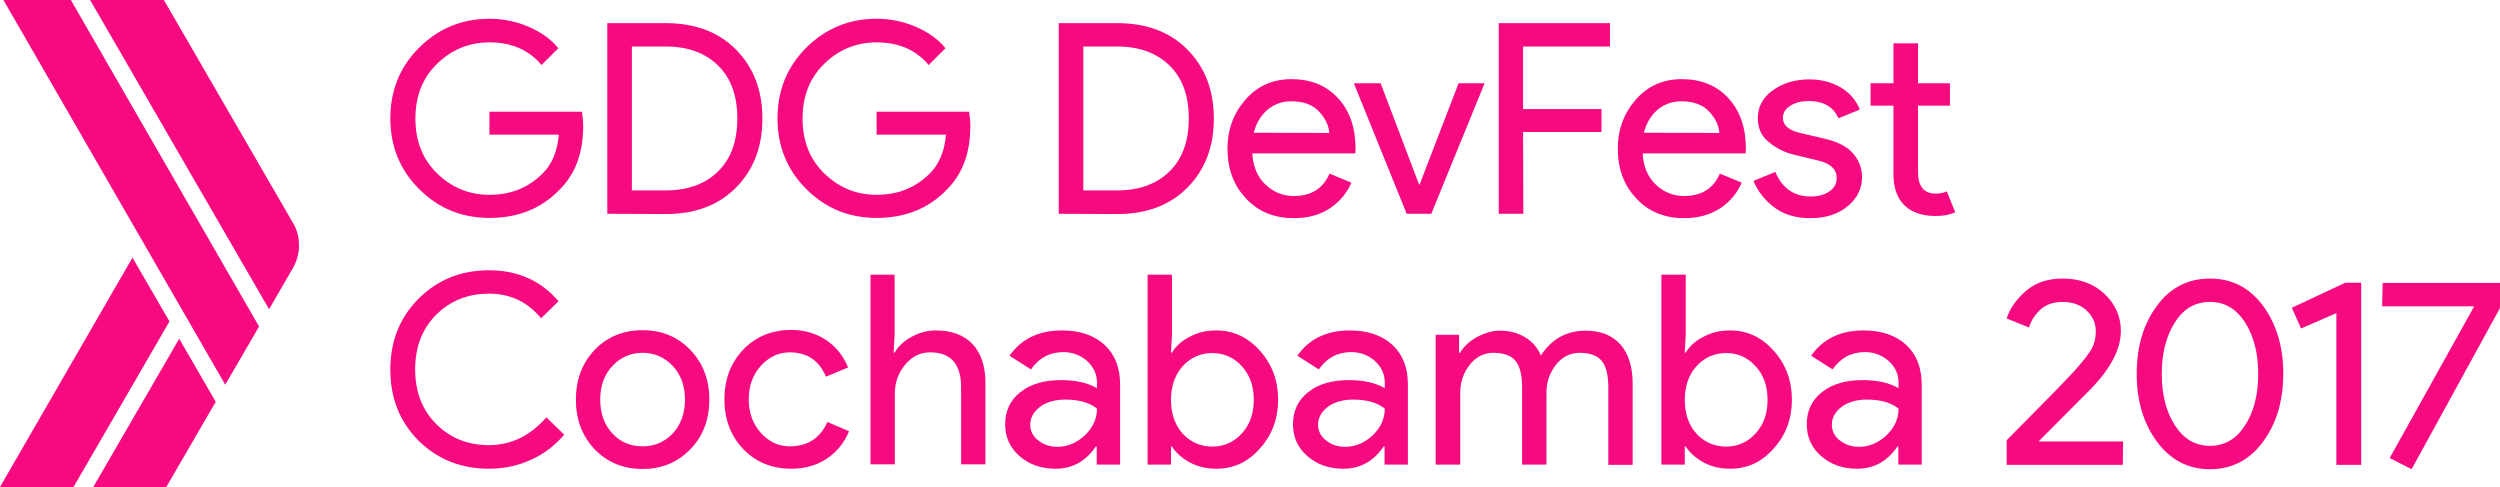
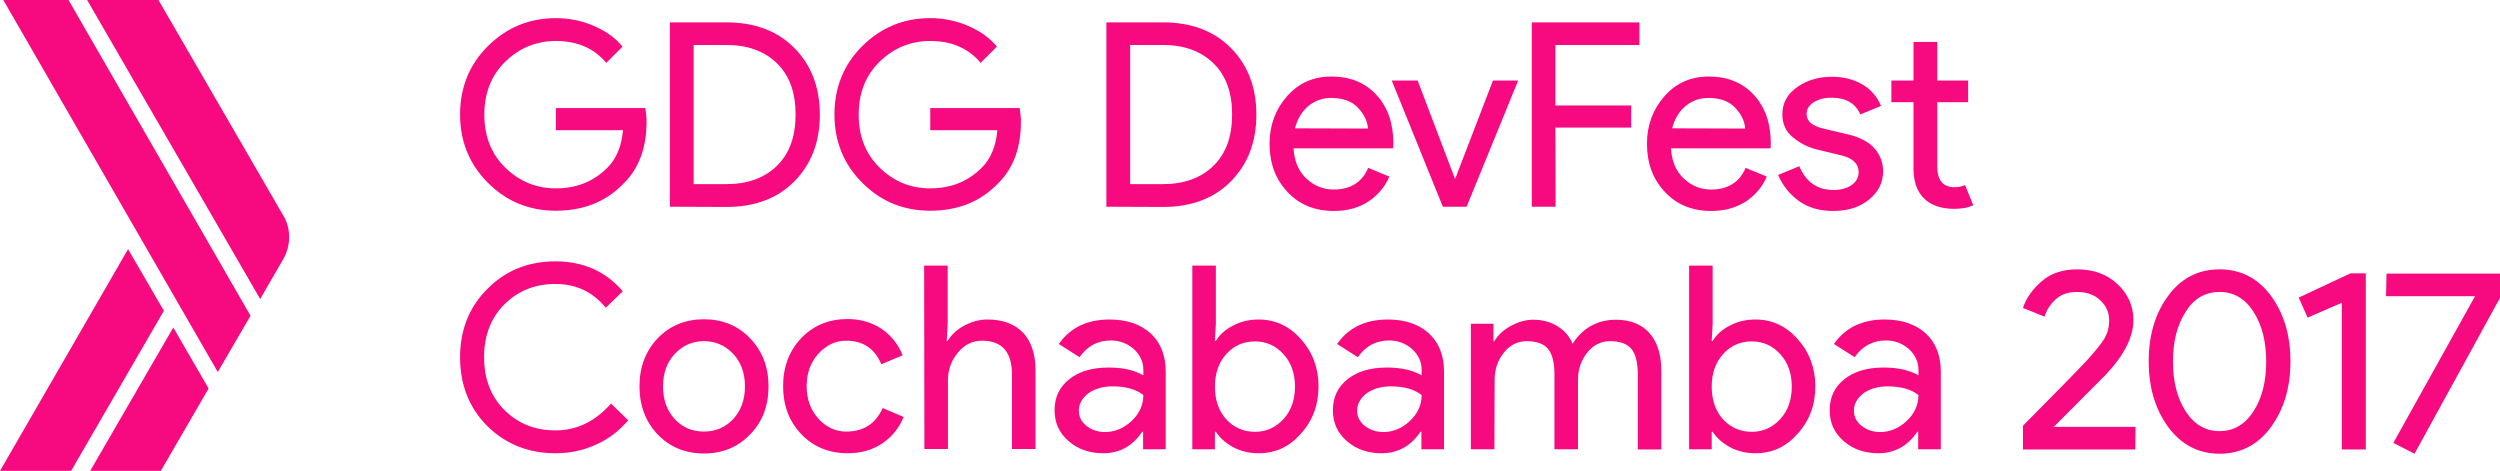
- <svg xmlns="http://www.w3.org/2000/svg" version="1.1" id="Layer_4" x="0px" y="0px" viewBox="-60 181 1026.7 200" style="enable-background:new -60 181 1026.7 200;" xml:space="preserve">
+ <svg xmlns="http://www.w3.org/2000/svg" version="1.1" id="Layer_4" x="0px" y="0px" viewBox="33 181 1061.8 200" style="enable-background:new 33 181 1061.8 200;" xml:space="preserve">
  <style type="text/css">
	.st0{fill:#F70A80;}
</style>
-   <path id="XMLID_7_" class="st0" d="M179.5,232.8c0,10.9-3.2,19.7-9.7,26.1c-7.4,7.7-17,11.6-28.8,11.6c-11.3,0-20.9-3.9-28.8-11.8  c-7.9-7.8-11.9-17.6-11.9-29.1s4-21.3,11.9-29.1s17.5-11.8,28.8-11.8c5.6,0,11,1.1,16.1,3.3s9.2,5.1,12.2,8.8l-6.9,6.9  c-5.2-6.2-12.3-9.3-21.4-9.3c-8.2,0-15.4,2.9-21.4,8.7c-6,5.8-9,13.3-9,22.6s3,16.8,9,22.6c6,5.8,13.1,8.7,21.4,8.7  c8.8,0,16-2.9,21.9-8.8c3.8-3.8,6-9.1,6.6-15.9H141v-9.4h38C179.3,229,179.5,230.9,179.5,232.8L179.5,232.8z M189.4,268.8v-78.3h24  c12,0,21.7,3.6,28.9,10.9c7.2,7.3,10.8,16.7,10.8,28.3s-3.6,21-10.8,28.3c-7.2,7.3-16.8,10.9-28.9,10.9L189.4,268.8z M199.5,259.2  h13.9c9,0,16.2-2.6,21.5-7.8c5.3-5.2,7.9-12.4,7.9-21.8c0-9.3-2.6-16.5-7.9-21.7c-5.3-5.2-12.5-7.8-21.5-7.8h-13.9  C199.5,200.1,199.5,259.2,199.5,259.2z M338.5,232.8c0,10.9-3.2,19.7-9.7,26.1c-7.4,7.7-17,11.6-28.8,11.6  c-11.3,0-20.9-3.9-28.8-11.8c-7.9-7.8-11.9-17.6-11.9-29.1s4-21.3,11.9-29.1c7.9-7.8,17.5-11.8,28.8-11.8c5.6,0,11,1.1,16.1,3.3  c5.1,2.2,9.2,5.1,12.2,8.8l-6.9,6.9c-5.2-6.2-12.3-9.3-21.4-9.3c-8.2,0-15.4,2.9-21.4,8.7c-6,5.8-9,13.3-9,22.6s3,16.8,9,22.6  c6,5.8,13.1,8.7,21.4,8.7c8.8,0,16-2.9,21.9-8.8c3.8-3.8,6-9.1,6.6-15.9H300v-9.4h38C338.3,229,338.5,230.9,338.5,232.8L338.5,232.8  z M374.8,268.8v-78.3h24c12,0,21.7,3.6,28.9,10.9c7.2,7.3,10.8,16.7,10.8,28.3s-3.6,21-10.8,28.3c-7.2,7.3-16.8,10.9-28.9,10.9  L374.8,268.8L374.8,268.8z M384.9,259.2h13.9c9,0,16.2-2.6,21.5-7.8c5.3-5.2,7.9-12.4,7.9-21.8c0-9.3-2.6-16.5-7.9-21.7  c-5.3-5.2-12.5-7.8-21.5-7.8h-13.9C384.9,200.1,384.9,259.2,384.9,259.2z M471.4,270.6c-8.1,0-14.7-2.7-19.7-8.1  c-5.1-5.4-7.6-12.2-7.6-20.5c0-7.8,2.5-14.5,7.4-20.1s11.2-8.4,18.9-8.4c7.9,0,14.3,2.6,19.1,7.8s7.2,12.1,7.2,20.8l-0.1,1.9h-42.3  c0.3,5.4,2.1,9.7,5.4,12.8c3.3,3.1,7.2,4.7,11.6,4.7c7.2,0,12.1-3.1,14.7-9.2l9,3.7c-1.8,4.2-4.6,7.6-8.6,10.4  C482.2,269.2,477.3,270.6,471.4,270.6L471.4,270.6z M485.9,235.6c-0.2-3.1-1.6-6-4.2-8.8c-2.6-2.8-6.4-4.2-11.5-4.2  c-3.7,0-6.9,1.2-9.7,3.5c-2.7,2.3-4.6,5.5-5.6,9.4L485.9,235.6z M517.7,268.8L496,215.2h11l15.8,41.6h0.2l16-41.6h10.7l-21.9,53.6  H517.7z M565.6,268.8h-10.1v-78.3h45.7v9.6h-35.7v25.7h32.2v9.4h-32.2L565.6,268.8z M631.7,270.6c-8.1,0-14.7-2.7-19.7-8.1  c-5.1-5.4-7.6-12.2-7.6-20.5c0-7.8,2.5-14.5,7.4-20.1s11.2-8.4,18.9-8.4c7.9,0,14.3,2.6,19.1,7.8s7.2,12.1,7.2,20.8l-0.1,1.9h-42.3  c0.3,5.4,2.1,9.7,5.4,12.8c3.3,3.1,7.2,4.7,11.6,4.7c7.2,0,12.1-3.1,14.7-9.2l9,3.7c-1.8,4.2-4.6,7.6-8.6,10.4  C642.4,269.2,637.5,270.6,631.7,270.6L631.7,270.6z M646.1,235.6c-0.2-3.1-1.6-6-4.2-8.8c-2.6-2.8-6.4-4.2-11.5-4.2  c-3.7,0-6.9,1.2-9.7,3.5c-2.7,2.3-4.6,5.5-5.6,9.4L646.1,235.6z M683.5,270.6c-6,0-10.9-1.5-14.8-4.4c-3.9-2.9-6.8-6.6-8.6-10.9  l9-3.7c2.8,6.7,7.7,10.1,14.5,10.1c3.1,0,5.7-0.7,7.7-2.1s3-3.2,3-5.5c0-3.5-2.4-5.9-7.3-7.1l-10.8-2.6c-3.4-0.9-6.7-2.5-9.7-5  c-3.1-2.4-4.6-5.7-4.6-9.9c0-4.7,2.1-8.6,6.3-11.5c4.2-3,9.2-4.4,14.9-4.4c4.7,0,9,1.1,12.7,3.2c3.7,2.2,6.4,5.2,8,9.2l-8.8,3.6  c-2-4.7-6.1-7.1-12.2-7.1c-3,0-5.5,0.6-7.5,1.9c-2,1.2-3.1,2.9-3.1,5c0,3.1,2.4,5.1,7.1,6.2l10.6,2.5c5,1.2,8.8,3.2,11.2,6  c2.4,2.8,3.6,6.1,3.6,9.6c0,4.8-2,8.8-5.9,12C694.8,269,689.7,270.6,683.5,270.6L683.5,270.6z M734.9,269.7c-5.6,0-9.9-1.5-12.9-4.5  s-4.4-7.2-4.4-12.7v-28.1h-9.4v-9.2h9.4v-16.4h10.1v16.4h13.1v9.2h-13.1v27.3c0,5.8,2.4,8.8,7.2,8.8c1.8,0,3.4-0.3,4.6-0.9l3.5,8.6  C740.8,269.2,738.1,269.7,734.9,269.7L734.9,269.7z M811.8,371.9h-47.7v-10.1c14.3-14.4,23.4-23.7,27.5-28.1c3.6-4,6-7.1,7.2-9.1  c1.2-2.1,1.9-4.6,1.9-7.7c0-3.1-1.2-5.9-3.7-8.3s-5.8-3.6-10-3.6c-3.8,0-6.9,1.1-9.2,3.3c-2.3,2.2-3.8,4.6-4.5,7.2l-9.2-3.7  c1.2-3.9,3.8-7.7,7.8-11.2c3.9-3.5,9-5.2,15.3-5.2c6.9,0,12.6,2.1,17.1,6.3c4.4,4.2,6.7,9.3,6.7,15.2c0,7.3-4,15.1-11.9,23.4  l-21.9,22h34.7L811.8,371.9L811.8,371.9z M869.4,362.4c-5.5,7.5-12.8,11.3-21.8,11.3s-16.2-3.8-21.8-11.3  c-5.5-7.5-8.3-16.8-8.3-27.9c0-11.2,2.8-20.5,8.3-27.9c5.5-7.5,12.8-11.2,21.8-11.2s16.2,3.7,21.8,11.2c5.5,7.5,8.3,16.8,8.3,27.9  S874.9,354.9,869.4,362.4z M847.6,364.1c6,0,10.8-2.8,14.4-8.4c3.6-5.6,5.4-12.6,5.4-21.1s-1.8-15.6-5.4-21.2  c-3.6-5.6-8.4-8.4-14.4-8.4c-6.1,0-10.9,2.8-14.4,8.4c-3.6,5.6-5.4,12.6-5.4,21.2c0,8.5,1.8,15.5,5.4,21.1  C836.8,361.3,841.6,364.1,847.6,364.1z M909.6,371.9h-10.1v-62.3l-14.5,6.3l-3.8-8.5l22-10.3h6.5v74.8H909.6L909.6,371.9z   M930.4,373.7l-9-4.6l34.7-62.3h-37.8l0.2-9.6h48.2v10.3L930.4,373.7L930.4,373.7z M140.8,373.5c-11.5,0-21.2-3.9-29-11.6  c-7.7-7.8-11.5-17.5-11.5-29.1c0-11.6,3.8-21.3,11.5-29c7.7-7.8,17.3-11.8,29-11.8c11.8,0,21.3,4.2,28.6,12.7l-7.2,7  c-5.6-6.8-12.7-10.1-21.4-10.1c-8.6,0-15.9,2.9-21.7,8.7c-5.7,5.7-8.6,13.2-8.6,22.4c0,9.2,2.9,16.7,8.6,22.4  c5.8,5.8,13,8.7,21.7,8.7c9.1,0,16.9-3.8,23.6-11.4l7.3,7.1c-3.7,4.4-8.2,7.9-13.6,10.3C152.7,372.3,147,373.5,140.8,373.5z   M176.5,345.1c0-8.2,2.6-15,7.7-20.4c5.2-5.4,11.8-8.1,19.7-8.1c7.9,0,14.4,2.7,19.6,8.1c5.2,5.4,7.8,12.2,7.8,20.4  c0,8.3-2.6,15.1-7.8,20.4c-5.2,5.4-11.7,8.1-19.6,8.1c-7.9,0-14.5-2.7-19.7-8.1C179.1,360.1,176.5,353.3,176.5,345.1z M186.5,345.1  c0,5.7,1.7,10.4,5,13.9c3.3,3.6,7.5,5.3,12.4,5.3c4.9,0,9.1-1.8,12.4-5.3c3.3-3.6,5-8.2,5-13.9c0-5.7-1.7-10.3-5-13.8  c-3.4-3.6-7.5-5.4-12.4-5.4c-4.9,0-9,1.8-12.4,5.4C188.2,334.8,186.5,339.4,186.5,345.1z M264.9,373.5c-7.9,0-14.5-2.7-19.7-8.1  c-5.2-5.5-7.7-12.3-7.7-20.4c0-8.2,2.6-15,7.7-20.4c5.2-5.4,11.8-8.1,19.7-8.1c5.4,0,10.2,1.4,14.3,4.1c4.1,2.7,7.1,6.5,9.1,11.3  l-9.1,3.8c-2.8-6.7-7.8-10-14.9-10c-4.6,0-8.5,1.9-11.9,5.6c-3.3,3.7-4.9,8.3-4.9,13.7c0,5.4,1.6,10,4.9,13.7  c3.3,3.7,7.3,5.6,11.9,5.6c7.3,0,12.5-3.3,15.5-10l8.9,3.8c-2,4.8-5,8.5-9.2,11.3C275.3,372.2,270.4,373.5,264.9,373.5z   M297.4,293.8h10v24.6l-0.4,7.4h0.4c1.5-2.6,3.9-4.8,7-6.5c3.2-1.7,6.4-2.6,9.9-2.6c6.5,0,11.6,1.9,15.1,5.6  c3.5,3.7,5.3,9.1,5.3,15.9v33.5h-10v-31.6c0-9.6-4.2-14.4-12.7-14.4c-4.1,0-7.5,1.7-10.3,5.1c-2.8,3.4-4.2,7.3-4.2,11.8v29.1h-10  V293.8z M376.1,316.7c7.4,0,13.2,2,17.5,5.9c4.3,4,6.4,9.4,6.4,16.3v32.9h-9.6v-7.4H390c-4.1,6.1-9.7,9.1-16.5,9.1  c-5.9,0-10.8-1.7-14.8-5.2c-4-3.5-5.9-7.8-5.9-13.1c0-5.5,2.1-9.9,6.3-13.2c4.2-3.3,9.7-4.9,16.7-4.9c6,0,10.8,1.1,14.7,3.3v-2.3  c0-3.5-1.4-6.4-4.1-8.9c-2.8-2.4-6-3.6-9.7-3.6c-5.6,0-10,2.4-13.3,7.1l-8.8-5.6C359.4,320.2,366.6,316.7,376.1,316.7z M363.1,355.4  c0,2.6,1.1,4.8,3.3,6.5c2.2,1.7,4.8,2.6,7.8,2.6c4.2,0,8-1.6,11.3-4.7c3.3-3.1,5-6.8,5-11c-3.1-2.5-7.5-3.7-13.1-3.7  c-4.1,0-7.5,1-10.2,2.9C364.5,350.1,363.1,352.5,363.1,355.4z M439.5,373.5c-3.9,0-7.5-0.8-10.7-2.5c-3.2-1.7-5.7-3.9-7.5-6.6h-0.4  v7.4h-9.6v-78h10v24.6l-0.4,7.4h0.4c1.7-2.8,4.2-5,7.5-6.6c3.2-1.7,6.8-2.5,10.7-2.5c7,0,13,2.8,17.9,8.3c5,5.6,7.5,12.3,7.5,20.1  c0,7.9-2.5,14.6-7.5,20.1C452.5,370.8,446.6,373.5,439.5,373.5z M437.9,364.4c4.8,0,8.8-1.8,12.1-5.4c3.3-3.6,4.9-8.2,4.9-13.8  c0-5.6-1.6-10.2-4.9-13.8c-3.3-3.6-7.3-5.4-12.1-5.4c-4.9,0-8.9,1.8-12.2,5.4c-3.2,3.6-4.8,8.2-4.8,13.8c0,5.7,1.6,10.3,4.8,13.9  C429,362.6,433,364.4,437.9,364.4z M494.3,316.7c7.4,0,13.2,2,17.5,5.9c4.3,4,6.4,9.4,6.4,16.3v32.9h-9.6v-7.4h-0.4  c-4.1,6.1-9.7,9.1-16.5,9.1c-5.9,0-10.8-1.7-14.8-5.2c-4-3.5-5.9-7.8-5.9-13.1c0-5.5,2.1-9.9,6.3-13.2c4.2-3.3,9.7-4.9,16.7-4.9  c6,0,10.8,1.1,14.7,3.3v-2.3c0-3.5-1.4-6.4-4.1-8.9c-2.8-2.4-6-3.6-9.7-3.6c-5.6,0-10,2.4-13.3,7.1l-8.8-5.6  C477.6,320.2,484.8,316.7,494.3,316.7z M481.3,355.4c0,2.6,1.1,4.8,3.3,6.5c2.2,1.7,4.8,2.6,7.8,2.6c4.2,0,8-1.6,11.3-4.7  c3.3-3.1,5-6.8,5-11c-3.1-2.5-7.5-3.7-13.1-3.7c-4.1,0-7.5,1-10.2,2.9C482.7,350.1,481.3,352.5,481.3,355.4z M539.6,371.8h-10v-53.3  h9.6v7.4h0.4c1.5-2.6,3.9-4.8,7-6.5c3.2-1.7,6.3-2.6,9.4-2.6c3.9,0,7.4,0.9,10.3,2.7c3,1.8,5.2,4.3,6.5,7.5  c4.4-6.8,10.6-10.2,18.4-10.2c6.2,0,10.9,1.9,14.3,5.7c3.3,3.8,5,9.1,5,16.1v33.3h-10V340c0-5-0.9-8.6-2.7-10.8  c-1.8-2.2-4.9-3.3-9.1-3.3c-3.8,0-7.1,1.6-9.7,4.9c-2.6,3.3-3.9,7.1-3.9,11.5v29.5h-10V340c0-5-0.9-8.6-2.7-10.8  c-1.8-2.2-4.9-3.3-9.1-3.3c-3.8,0-7.1,1.6-9.7,4.9c-2.6,3.3-3.9,7.1-3.9,11.5V371.8z M650.5,373.5c-3.9,0-7.5-0.8-10.7-2.5  c-3.2-1.7-5.7-3.9-7.5-6.6h-0.4v7.4h-9.6v-78h10v24.6l-0.4,7.4h0.4c1.7-2.8,4.2-5,7.5-6.6c3.2-1.7,6.8-2.5,10.7-2.5  c7,0,13,2.8,17.9,8.3c5,5.6,7.5,12.3,7.5,20.1c0,7.9-2.5,14.6-7.5,20.1C663.5,370.8,657.6,373.5,650.5,373.5z M648.9,364.4  c4.8,0,8.8-1.8,12.1-5.4c3.3-3.6,4.9-8.2,4.9-13.8c0-5.6-1.6-10.2-4.9-13.8c-3.3-3.6-7.3-5.4-12.1-5.4c-4.9,0-8.9,1.8-12.2,5.4  c-3.2,3.6-4.8,8.2-4.8,13.8c0,5.7,1.6,10.3,4.8,13.9C640,362.6,644,364.4,648.9,364.4z M705.3,316.7c7.4,0,13.2,2,17.5,5.9  c4.3,4,6.4,9.4,6.4,16.3v32.9h-9.6v-7.4h-0.4c-4.1,6.1-9.7,9.1-16.5,9.1c-5.9,0-10.8-1.7-14.8-5.2c-4-3.5-5.9-7.8-5.9-13.1  c0-5.5,2.1-9.9,6.3-13.2c4.2-3.3,9.7-4.9,16.7-4.9c6,0,10.8,1.1,14.7,3.3v-2.3c0-3.5-1.4-6.4-4.1-8.9c-2.8-2.4-6-3.6-9.7-3.6  c-5.6,0-10,2.4-13.3,7.1l-8.8-5.6C688.6,320.2,695.8,316.7,705.3,316.7z M692.3,355.4c0,2.6,1.1,4.8,3.3,6.5  c2.2,1.7,4.8,2.6,7.8,2.6c4.2,0,8-1.6,11.3-4.7c3.3-3.1,5-6.8,5-11c-3.1-2.5-7.5-3.7-13.1-3.7c-4.1,0-7.5,1-10.2,2.9  C693.7,350.1,692.3,352.5,692.3,355.4z" />
-   <path class="st0" d="M50.5,308l9.5-16.4c1.7-2.8,2.8-6.2,2.8-9.8s-0.9-6.9-2.8-9.8L7.3,181H-23L50.5,308z M-5.6,286.8L-60,381h30.2  l39.4-68C9.6,313-5.6,286.8-5.6,286.8z M32.5,339l13.9-23.9L-30.9,181h-27.7L32.5,339z M13.6,320.1L-21.7,381h30l20.3-35  C28.6,346,13.6,320.1,13.6,320.1z" />
+   <path id="XMLID_7_" class="st0" d="M307.6,232.8c0,10.9-3.2,19.7-9.7,26.1c-7.4,7.7-17,11.6-28.8,11.6c-11.3,0-20.9-3.9-28.8-11.8  c-7.9-7.8-11.9-17.6-11.9-29.1s4-21.3,11.9-29.1c7.9-7.8,17.5-11.8,28.8-11.8c5.6,0,11,1.1,16.1,3.3s9.2,5.1,12.2,8.8l-6.9,6.9  c-5.2-6.2-12.3-9.3-21.4-9.3c-8.2,0-15.4,2.9-21.4,8.7s-9,13.3-9,22.6s3,16.8,9,22.6s13.1,8.7,21.4,8.7c8.8,0,16-2.9,21.9-8.8  c3.8-3.8,6-9.1,6.6-15.9h-28.5v-9.4h38C307.4,229,307.6,230.9,307.6,232.8L307.6,232.8z M317.5,268.8v-78.3h24  c12,0,21.7,3.6,28.9,10.9c7.2,7.3,10.8,16.7,10.8,28.3s-3.6,21-10.8,28.3c-7.2,7.3-16.8,10.9-28.9,10.9L317.5,268.8z M327.6,259.2  h13.9c9,0,16.2-2.6,21.5-7.8c5.3-5.2,7.9-12.4,7.9-21.8c0-9.3-2.6-16.5-7.9-21.7s-12.5-7.8-21.5-7.8h-13.9V259.2z M466.6,232.8  c0,10.9-3.2,19.7-9.7,26.1c-7.4,7.7-17,11.6-28.8,11.6c-11.3,0-20.9-3.9-28.8-11.8c-7.9-7.8-11.9-17.6-11.9-29.1s4-21.3,11.9-29.1  s17.5-11.8,28.8-11.8c5.6,0,11,1.1,16.1,3.3s9.2,5.1,12.2,8.8l-6.9,6.9c-5.2-6.2-12.3-9.3-21.4-9.3c-8.2,0-15.4,2.9-21.4,8.7  s-9,13.3-9,22.6s3,16.8,9,22.6s13.1,8.7,21.4,8.7c8.8,0,16-2.9,21.9-8.8c3.8-3.8,6-9.1,6.6-15.9h-28.5v-9.4h38  C466.4,229,466.6,230.9,466.6,232.8L466.6,232.8z M502.9,268.8v-78.3h24c12,0,21.7,3.6,28.9,10.9c7.2,7.3,10.8,16.7,10.8,28.3  s-3.6,21-10.8,28.3c-7.2,7.3-16.8,10.9-28.9,10.9L502.9,268.8L502.9,268.8z M513,259.2h13.9c9,0,16.2-2.6,21.5-7.8  s7.9-12.4,7.9-21.8c0-9.3-2.6-16.5-7.9-21.7s-12.5-7.8-21.5-7.8H513V259.2z M599.5,270.6c-8.1,0-14.7-2.7-19.7-8.1  c-5.1-5.4-7.6-12.2-7.6-20.5c0-7.8,2.5-14.5,7.4-20.1c4.9-5.6,11.2-8.4,18.9-8.4c7.9,0,14.3,2.6,19.1,7.8c4.8,5.2,7.2,12.1,7.2,20.8  l-0.1,1.9h-42.3c0.3,5.4,2.1,9.7,5.4,12.8c3.3,3.1,7.2,4.7,11.6,4.7c7.2,0,12.1-3.1,14.7-9.2l9,3.7c-1.8,4.2-4.6,7.6-8.6,10.4  C610.3,269.2,605.4,270.6,599.5,270.6L599.5,270.6z M614,235.6c-0.2-3.1-1.6-6-4.2-8.8c-2.6-2.8-6.4-4.2-11.5-4.2  c-3.7,0-6.9,1.2-9.7,3.5c-2.7,2.3-4.6,5.5-5.6,9.4L614,235.6z M645.8,268.8l-21.7-53.6h11l15.8,41.6h0.2l16-41.6h10.7l-21.9,53.6  H645.8z M693.7,268.8h-10.1v-78.3h45.7v9.6h-35.7v25.7h32.2v9.4h-32.2L693.7,268.8z M759.8,270.6c-8.1,0-14.7-2.7-19.7-8.1  c-5.1-5.4-7.6-12.2-7.6-20.5c0-7.8,2.5-14.5,7.4-20.1s11.2-8.4,18.9-8.4c7.9,0,14.3,2.6,19.1,7.8s7.2,12.1,7.2,20.8L785,244h-42.3  c0.3,5.4,2.1,9.7,5.4,12.8c3.3,3.1,7.2,4.7,11.6,4.7c7.2,0,12.1-3.1,14.7-9.2l9,3.7c-1.8,4.2-4.6,7.6-8.6,10.4  C770.5,269.2,765.6,270.6,759.8,270.6L759.8,270.6z M774.2,235.6c-0.2-3.1-1.6-6-4.2-8.8c-2.6-2.8-6.4-4.2-11.5-4.2  c-3.7,0-6.9,1.2-9.7,3.5c-2.7,2.3-4.6,5.5-5.6,9.4L774.2,235.6z M811.6,270.6c-6,0-10.9-1.5-14.8-4.4c-3.9-2.9-6.8-6.6-8.6-10.9  l9-3.7c2.8,6.7,7.7,10.1,14.5,10.1c3.1,0,5.7-0.7,7.7-2.1s3-3.2,3-5.5c0-3.5-2.4-5.9-7.3-7.1l-10.8-2.6c-3.4-0.9-6.7-2.5-9.7-5  c-3.1-2.4-4.6-5.7-4.6-9.9c0-4.7,2.1-8.6,6.3-11.5c4.2-3,9.2-4.4,14.9-4.4c4.7,0,9,1.1,12.7,3.2c3.7,2.2,6.4,5.2,8,9.2l-8.8,3.6  c-2-4.7-6.1-7.1-12.2-7.1c-3,0-5.5,0.6-7.5,1.9c-2,1.2-3.1,2.9-3.1,5c0,3.1,2.4,5.1,7.1,6.2l10.6,2.5c5,1.2,8.8,3.2,11.2,6  s3.6,6.1,3.6,9.6c0,4.8-2,8.8-5.9,12C822.9,269,817.8,270.6,811.6,270.6L811.6,270.6z M863,269.7c-5.6,0-9.9-1.5-12.9-4.5  s-4.4-7.2-4.4-12.7v-28.1h-9.4v-9.2h9.4v-16.4h10.1v16.4h13.1v9.2h-13.1v27.3c0,5.8,2.4,8.8,7.2,8.8c1.8,0,3.4-0.3,4.6-0.9l3.5,8.6  C868.9,269.2,866.2,269.7,863,269.7L863,269.7z M939.9,371.9h-47.7v-10.1c14.3-14.4,23.4-23.7,27.5-28.1c3.6-4,6-7.1,7.2-9.1  c1.2-2.1,1.9-4.6,1.9-7.7s-1.2-5.9-3.7-8.3s-5.8-3.6-10-3.6c-3.8,0-6.9,1.1-9.2,3.3c-2.3,2.2-3.8,4.6-4.5,7.2l-9.2-3.7  c1.2-3.9,3.8-7.7,7.8-11.2c3.9-3.5,9-5.2,15.3-5.2c6.9,0,12.6,2.1,17.1,6.3c4.4,4.2,6.7,9.3,6.7,15.2c0,7.3-4,15.1-11.9,23.4  l-21.9,22H940L939.9,371.9L939.9,371.9z M997.5,362.4c-5.5,7.5-12.8,11.3-21.8,11.3s-16.2-3.8-21.8-11.3c-5.5-7.5-8.3-16.8-8.3-27.9  c0-11.2,2.8-20.5,8.3-27.9c5.5-7.5,12.8-11.2,21.8-11.2s16.2,3.7,21.8,11.2c5.5,7.5,8.3,16.8,8.3,27.9S1003,354.9,997.5,362.4z   M975.7,364.1c6,0,10.8-2.8,14.4-8.4c3.6-5.6,5.4-12.6,5.4-21.1s-1.8-15.6-5.4-21.2c-3.6-5.6-8.4-8.4-14.4-8.4  c-6.1,0-10.9,2.8-14.4,8.4c-3.6,5.6-5.4,12.6-5.4,21.2c0,8.5,1.8,15.5,5.4,21.1C964.9,361.3,969.7,364.1,975.7,364.1z M1037.7,371.9  h-10.1v-62.3l-14.5,6.3l-3.8-8.5l22-10.3h6.5v74.8L1037.7,371.9L1037.7,371.9z M1058.5,373.7l-9-4.6l34.7-62.3h-37.8l0.2-9.6h48.2  v10.3L1058.5,373.7L1058.5,373.7z M268.9,373.5c-11.5,0-21.2-3.9-29-11.6c-7.7-7.8-11.5-17.5-11.5-29.1s3.8-21.3,11.5-29  c7.7-7.8,17.3-11.8,29-11.8c11.8,0,21.3,4.2,28.6,12.7l-7.2,7c-5.6-6.8-12.7-10.1-21.4-10.1c-8.6,0-15.9,2.9-21.7,8.7  c-5.7,5.7-8.6,13.2-8.6,22.4c0,9.2,2.9,16.7,8.6,22.4c5.8,5.8,13,8.7,21.7,8.7c9.1,0,16.9-3.8,23.6-11.4l7.3,7.1  c-3.7,4.4-8.2,7.9-13.6,10.3C280.8,372.3,275.1,373.5,268.9,373.5z M304.6,345.1c0-8.2,2.6-15,7.7-20.4c5.2-5.4,11.8-8.1,19.7-8.1  s14.4,2.7,19.6,8.1s7.8,12.2,7.8,20.4c0,8.3-2.6,15.1-7.8,20.4c-5.2,5.4-11.7,8.1-19.6,8.1c-7.9,0-14.5-2.7-19.7-8.1  C307.2,360.1,304.6,353.3,304.6,345.1z M314.6,345.1c0,5.7,1.7,10.4,5,13.9c3.3,3.6,7.5,5.3,12.4,5.3s9.1-1.8,12.4-5.3  c3.3-3.6,5-8.2,5-13.9c0-5.7-1.7-10.3-5-13.8c-3.4-3.6-7.5-5.4-12.4-5.4s-9,1.8-12.4,5.4C316.3,334.8,314.6,339.4,314.6,345.1z   M393,373.5c-7.9,0-14.5-2.7-19.7-8.1c-5.2-5.5-7.7-12.3-7.7-20.4c0-8.2,2.6-15,7.7-20.4c5.2-5.4,11.8-8.1,19.7-8.1  c5.4,0,10.2,1.4,14.3,4.1c4.1,2.7,7.1,6.5,9.1,11.3l-9.1,3.8c-2.8-6.7-7.8-10-14.9-10c-4.6,0-8.5,1.9-11.9,5.6  c-3.3,3.7-4.9,8.3-4.9,13.7c0,5.4,1.6,10,4.9,13.7c3.3,3.7,7.3,5.6,11.9,5.6c7.3,0,12.5-3.3,15.5-10l8.9,3.8c-2,4.8-5,8.5-9.2,11.3  C403.4,372.2,398.5,373.5,393,373.5z M425.5,293.8h10v24.6l-0.4,7.4h0.4c1.5-2.6,3.9-4.8,7-6.5c3.2-1.7,6.4-2.6,9.9-2.6  c6.5,0,11.6,1.9,15.1,5.6s5.3,9.1,5.3,15.9v33.5h-10v-31.6c0-9.6-4.2-14.4-12.7-14.4c-4.1,0-7.5,1.7-10.3,5.1s-4.2,7.3-4.2,11.8  v29.1h-10L425.5,293.8L425.5,293.8z M504.2,316.7c7.4,0,13.2,2,17.5,5.9c4.3,4,6.4,9.4,6.4,16.3v32.9h-9.6v-7.4h-0.4  c-4.1,6.1-9.7,9.1-16.5,9.1c-5.9,0-10.8-1.7-14.8-5.2s-5.9-7.8-5.9-13.1c0-5.5,2.1-9.9,6.3-13.2c4.2-3.3,9.7-4.9,16.7-4.9  c6,0,10.8,1.1,14.7,3.3v-2.3c0-3.5-1.4-6.4-4.1-8.9c-2.8-2.4-6-3.6-9.7-3.6c-5.6,0-10,2.4-13.3,7.1l-8.8-5.6  C487.5,320.2,494.7,316.7,504.2,316.7z M491.2,355.4c0,2.6,1.1,4.8,3.3,6.5c2.2,1.7,4.8,2.6,7.8,2.6c4.2,0,8-1.6,11.3-4.7  c3.3-3.1,5-6.8,5-11c-3.1-2.5-7.5-3.7-13.1-3.7c-4.1,0-7.5,1-10.2,2.9C492.6,350.1,491.2,352.5,491.2,355.4z M567.6,373.5  c-3.9,0-7.5-0.8-10.7-2.5s-5.7-3.9-7.5-6.6H549v7.4h-9.6v-78h10v24.6l-0.4,7.4h0.4c1.7-2.8,4.2-5,7.5-6.6c3.2-1.7,6.8-2.5,10.7-2.5  c7,0,13,2.8,17.9,8.3c5,5.6,7.5,12.3,7.5,20.1c0,7.9-2.5,14.6-7.5,20.1C580.6,370.8,574.7,373.5,567.6,373.5z M566,364.4  c4.8,0,8.8-1.8,12.1-5.4s4.9-8.2,4.9-13.8c0-5.6-1.6-10.2-4.9-13.8c-3.3-3.6-7.3-5.4-12.1-5.4c-4.9,0-8.9,1.8-12.2,5.4  c-3.2,3.6-4.8,8.2-4.8,13.8c0,5.7,1.6,10.3,4.8,13.9C557.1,362.6,561.1,364.4,566,364.4z M622.4,316.7c7.4,0,13.2,2,17.5,5.9  c4.3,4,6.4,9.4,6.4,16.3v32.9h-9.6v-7.4h-0.4c-4.1,6.1-9.7,9.1-16.5,9.1c-5.9,0-10.8-1.7-14.8-5.2s-5.9-7.8-5.9-13.1  c0-5.5,2.1-9.9,6.3-13.2c4.2-3.3,9.7-4.9,16.7-4.9c6,0,10.8,1.1,14.7,3.3v-2.3c0-3.5-1.4-6.4-4.1-8.9c-2.8-2.4-6-3.6-9.7-3.6  c-5.6,0-10,2.4-13.3,7.1l-8.8-5.6C605.7,320.2,612.9,316.7,622.4,316.7z M609.4,355.4c0,2.6,1.1,4.8,3.3,6.5  c2.2,1.7,4.8,2.6,7.8,2.6c4.2,0,8-1.6,11.3-4.7s5-6.8,5-11c-3.1-2.5-7.5-3.7-13.1-3.7c-4.1,0-7.5,1-10.2,2.9  C610.8,350.1,609.4,352.5,609.4,355.4z M667.7,371.8h-10v-53.3h9.6v7.4h0.4c1.5-2.6,3.9-4.8,7-6.5c3.2-1.7,6.3-2.6,9.4-2.6  c3.9,0,7.4,0.9,10.3,2.7c3,1.8,5.2,4.3,6.5,7.5c4.4-6.8,10.6-10.2,18.4-10.2c6.2,0,10.9,1.9,14.3,5.7c3.3,3.8,5,9.1,5,16.1v33.3h-10  V340c0-5-0.9-8.6-2.7-10.8c-1.8-2.2-4.9-3.3-9.1-3.3c-3.8,0-7.1,1.6-9.7,4.9c-2.6,3.3-3.9,7.1-3.9,11.5v29.5h-10V340  c0-5-0.9-8.6-2.7-10.8c-1.8-2.2-4.9-3.3-9.1-3.3c-3.8,0-7.1,1.6-9.7,4.9c-2.6,3.3-3.9,7.1-3.9,11.5L667.7,371.8L667.7,371.8z   M778.6,373.5c-3.9,0-7.5-0.8-10.7-2.5s-5.7-3.9-7.5-6.6H760v7.4h-9.6v-78h10v24.6l-0.4,7.4h0.4c1.7-2.8,4.2-5,7.5-6.6  c3.2-1.7,6.8-2.5,10.7-2.5c7,0,13,2.8,17.9,8.3c5,5.6,7.5,12.3,7.5,20.1c0,7.9-2.5,14.6-7.5,20.1  C791.6,370.8,785.7,373.5,778.6,373.5z M777,364.4c4.8,0,8.8-1.8,12.1-5.4s4.9-8.2,4.9-13.8c0-5.6-1.6-10.2-4.9-13.8  c-3.3-3.6-7.3-5.4-12.1-5.4c-4.9,0-8.9,1.8-12.2,5.4c-3.2,3.6-4.8,8.2-4.8,13.8c0,5.7,1.6,10.3,4.8,13.9  C768.1,362.6,772.1,364.4,777,364.4z M833.4,316.7c7.4,0,13.2,2,17.5,5.9c4.3,4,6.4,9.4,6.4,16.3v32.9h-9.6v-7.4h-0.4  c-4.1,6.1-9.7,9.1-16.5,9.1c-5.9,0-10.8-1.7-14.8-5.2s-5.9-7.8-5.9-13.1c0-5.5,2.1-9.9,6.3-13.2c4.2-3.3,9.7-4.9,16.7-4.9  c6,0,10.8,1.1,14.7,3.3v-2.3c0-3.5-1.4-6.4-4.1-8.9c-2.8-2.4-6-3.6-9.7-3.6c-5.6,0-10,2.4-13.3,7.1l-8.8-5.6  C816.7,320.2,823.9,316.7,833.4,316.7z M820.4,355.4c0,2.6,1.1,4.8,3.3,6.5s4.8,2.6,7.8,2.6c4.2,0,8-1.6,11.3-4.7s5-6.8,5-11  c-3.1-2.5-7.5-3.7-13.1-3.7c-4.1,0-7.5,1-10.2,2.9C821.8,350.1,820.4,352.5,820.4,355.4z" />
+   <path class="st0" d="M143.5,308l9.5-16.4c1.7-2.8,2.8-6.2,2.8-9.8s-0.9-6.9-2.8-9.8l-52.7-91H70L143.5,308z M87.4,286.8L33,381h30.2  l39.4-68C102.6,313,87.4,286.8,87.4,286.8z M125.5,339l13.9-23.9L62.1,181H34.4L125.5,339z M106.6,320.1L71.3,381h30l20.3-35  C121.6,346,106.6,320.1,106.6,320.1z" />
</svg>
